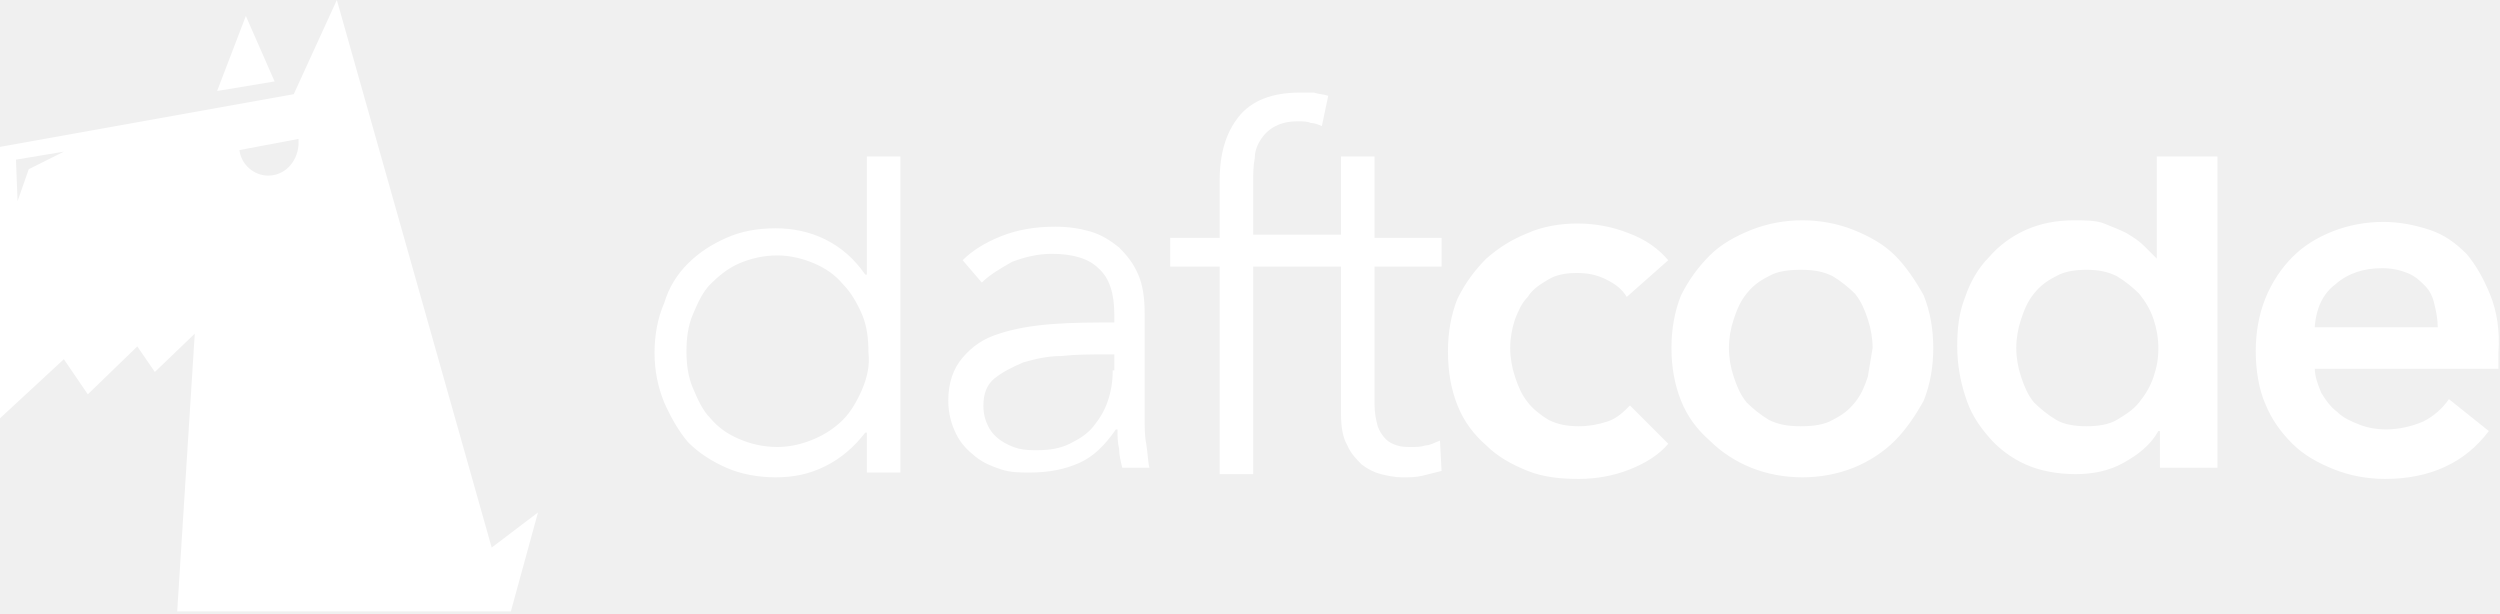
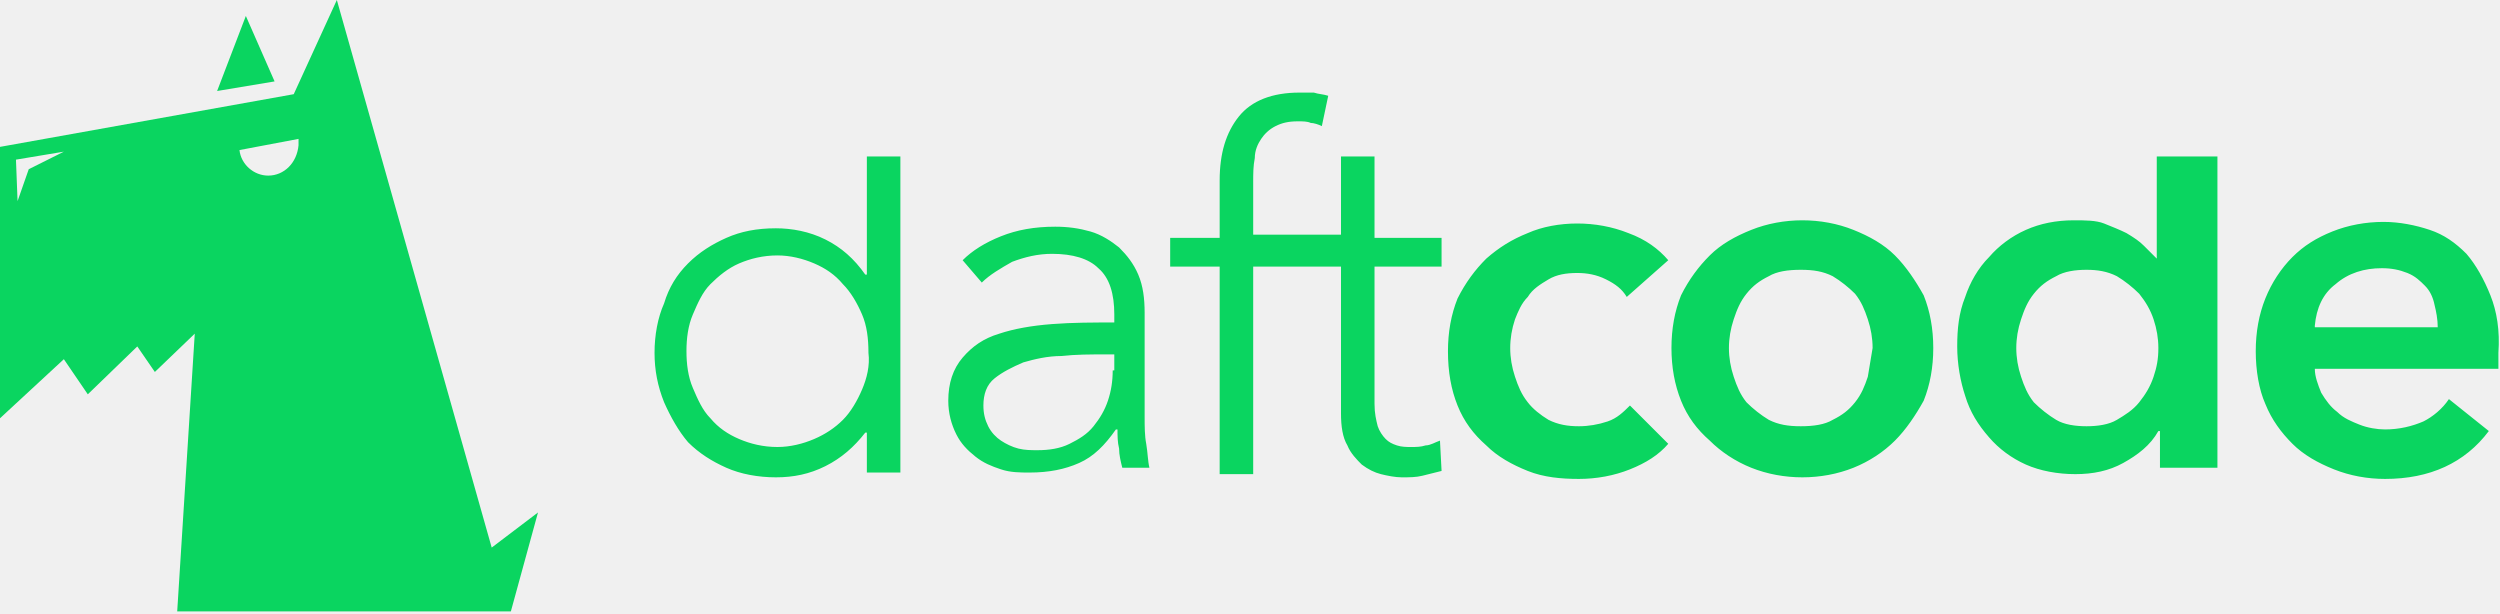
<svg xmlns="http://www.w3.org/2000/svg" viewBox="0 0 156.6 38.4">
-   <g fill="#fff">
+   <g fill="#0ad560">
    <path d="M54.2 17.2c-.7-1-1.5-1.7-2.5-2.2-1-.5-2.1-.7-3.1-.7-1.2 0-2.2.2-3.1.6-.9.4-1.7.9-2.4 1.6-.7.7-1.2 1.5-1.5 2.5-.4.9-.6 2-.6 3.1s.2 2.1.6 3.1c.4.9.9 1.8 1.5 2.5.7.7 1.5 1.2 2.4 1.6.9.4 2 .6 3.1.6s2.1-.2 3.1-.7c1-.5 1.8-1.2 2.5-2.1h.1v2.5h2.1V9.8h-2.1v7.4zm-.2 7.2c-.3.7-.7 1.4-1.2 1.9s-1.1.9-1.8 1.2c-.7.3-1.5.5-2.3.5-.9 0-1.7-.2-2.4-.5s-1.3-.7-1.8-1.3c-.5-.5-.8-1.2-1.1-1.9-.3-.7-.4-1.5-.4-2.3 0-.8.1-1.6.4-2.3.3-.7.6-1.4 1.1-1.9.5-.5 1.1-1 1.8-1.3.7-.3 1.5-.5 2.4-.5.8 0 1.6.2 2.3.5.7.3 1.3.7 1.8 1.3.5.5.9 1.2 1.2 1.9.3.7.4 1.5.4 2.4.1.8-.1 1.6-.4 2.3zm17.7 1.7v-6.5c0-.9-.1-1.7-.4-2.4-.3-.7-.7-1.2-1.2-1.7-.5-.4-1.1-.8-1.8-1-.7-.2-1.4-.3-2.2-.3-1.3 0-2.4.2-3.4.6-1 .4-1.8.9-2.4 1.5l1.2 1.4c.5-.5 1.2-.9 1.9-1.3.8-.3 1.6-.5 2.5-.5 1.3 0 2.3.3 2.9.9.7.6 1 1.6 1 2.9v.5c-1.3 0-2.6 0-3.9.1-1.3.1-2.4.3-3.3.6-1 .3-1.7.8-2.3 1.5-.6.7-.9 1.6-.9 2.7 0 .8.2 1.5.5 2.1.3.6.7 1 1.2 1.4.5.4 1 .6 1.6.8.6.2 1.2.2 1.8.2 1.2 0 2.2-.2 3.1-.6.9-.4 1.6-1.1 2.3-2.1h.1c0 .4 0 .8.1 1.2 0 .4.1.8.2 1.2H72c-.1-.4-.1-.9-.2-1.5-.1-.5-.1-1.1-.1-1.7zm-2-2.9c0 .7-.1 1.3-.3 1.9-.2.6-.5 1.1-.9 1.6s-.9.8-1.5 1.1c-.6.3-1.3.4-2 .4-.4 0-.8 0-1.2-.1-.4-.1-.8-.3-1.1-.5-.3-.2-.6-.5-.8-.9-.2-.4-.3-.8-.3-1.3 0-.7.2-1.3.7-1.7.5-.4 1.1-.7 1.8-1 .7-.2 1.5-.4 2.4-.4.9-.1 1.8-.1 2.7-.1h.6v1zM86.1 9.8H84v4.9h-5.5v-3.3c0-.5 0-1 .1-1.5 0-.5.2-.9.4-1.2.2-.3.5-.6.9-.8.4-.2.8-.3 1.4-.3.3 0 .6 0 .8.1.2 0 .5.1.7.2l.4-1.9c-.3-.1-.6-.1-.9-.2h-.9c-1.7 0-3 .5-3.8 1.5-.8 1-1.2 2.3-1.2 4v3.6h-3.1v1.8h3.1v13h2.1v-13H84v9.2c0 .8.1 1.5.4 2 .2.5.6.9.9 1.2.4.3.8.5 1.2.6.4.1.9.2 1.3.2.5 0 .9 0 1.3-.1l1.2-.3-.1-1.9c-.3.1-.6.3-.9.3-.3.1-.6.1-.9.1-.3 0-.6 0-.9-.1-.3-.1-.5-.2-.7-.4-.2-.2-.4-.5-.5-.8-.1-.4-.2-.8-.2-1.4v-8.6h4.2v-1.8h-4.2V9.8zm9.6 8.8c.3-.5.8-.8 1.3-1.1.5-.3 1.1-.4 1.8-.4.6 0 1.2.1 1.8.4.6.3 1 .6 1.3 1.1l2.6-2.3c-.6-.7-1.4-1.3-2.5-1.7-1-.4-2.1-.6-3.2-.6s-2.2.2-3.1.6c-1 .4-1.8.9-2.6 1.6-.7.7-1.3 1.5-1.8 2.5-.4 1-.6 2.1-.6 3.3 0 1.3.2 2.4.6 3.4.4 1 1 1.8 1.8 2.5.7.7 1.6 1.2 2.6 1.6 1 .4 2.1.5 3.2.5s2.2-.2 3.2-.6c1-.4 1.8-.9 2.4-1.6l-2.4-2.4c-.4.4-.8.8-1.4 1-.6.2-1.2.3-1.8.3-.7 0-1.3-.1-1.9-.4-.5-.3-1-.7-1.3-1.1-.4-.5-.6-1-.8-1.6-.2-.6-.3-1.2-.3-1.8 0-.6.1-1.2.3-1.8.2-.5.4-1 .8-1.4zm23-2.6c-.7-.7-1.6-1.2-2.6-1.6-1-.4-2.1-.6-3.2-.6s-2.2.2-3.2.6c-1 .4-1.9.9-2.6 1.6-.7.7-1.3 1.5-1.8 2.5-.4 1-.6 2.1-.6 3.3 0 1.2.2 2.3.6 3.3.4 1 1 1.8 1.8 2.5.7.7 1.6 1.3 2.6 1.7 1 .4 2.1.6 3.2.6s2.2-.2 3.2-.6c1-.4 1.9-1 2.6-1.7.7-.7 1.3-1.6 1.8-2.5.4-1 .6-2.1.6-3.3 0-1.2-.2-2.3-.6-3.3-.5-.9-1.1-1.8-1.8-2.5zm-1.7 7.6c-.2.6-.4 1.1-.8 1.6s-.8.8-1.4 1.1c-.5.3-1.2.4-2 .4s-1.4-.1-2-.4c-.5-.3-1-.7-1.4-1.1-.4-.5-.6-1-.8-1.6-.2-.6-.3-1.2-.3-1.8 0-.6.1-1.2.3-1.8.2-.6.4-1.1.8-1.6s.8-.8 1.4-1.1c.5-.3 1.2-.4 2-.4s1.4.1 2 .4c.5.3 1 .7 1.4 1.1.4.5.6 1 .8 1.6.2.6.3 1.2.3 1.8l-.3 1.8zm18.1-7.4l-.8-.8c-.3-.3-.6-.5-1.1-.8-.4-.2-.9-.4-1.4-.6-.5-.2-1.2-.2-1.9-.2-1.1 0-2.1.2-3 .6-.9.4-1.7 1-2.3 1.7-.7.7-1.2 1.6-1.5 2.5-.4 1-.5 2-.5 3.1s.2 2.2.5 3.1c.3 1 .8 1.8 1.5 2.6.6.7 1.4 1.3 2.3 1.7.9.4 2 .6 3.1.6s2.1-.2 3-.7c.9-.5 1.7-1.1 2.2-2h.1v2.3h3.6V9.8h-3.8v6.4zm-.2 7.4c-.2.6-.5 1.1-.9 1.6s-.9.8-1.4 1.1c-.5.3-1.2.4-1.9.4s-1.4-.1-1.9-.4c-.5-.3-1-.7-1.4-1.1-.4-.5-.6-1-.8-1.6-.2-.6-.3-1.2-.3-1.8 0-.6.1-1.2.3-1.8.2-.6.4-1.1.8-1.6s.8-.8 1.4-1.1c.5-.3 1.2-.4 1.9-.4s1.3.1 1.9.4c.5.3 1 .7 1.4 1.1.4.5.7 1 .9 1.6.2.6.3 1.2.3 1.8 0 .7-.1 1.2-.3 1.8zm21.1-5.1c-.4-1-.9-1.9-1.5-2.6-.7-.7-1.4-1.2-2.3-1.5-.9-.3-1.9-.5-2.9-.5-1.1 0-2.2.2-3.2.6-1 .4-1.8.9-2.5 1.6-.7.7-1.3 1.6-1.7 2.6-.4 1-.6 2.1-.6 3.3 0 1.2.2 2.4.6 3.3.4 1 1 1.8 1.7 2.5s1.6 1.2 2.6 1.6c1 .4 2.1.6 3.2.6 2.8 0 5-1 6.5-3l-2.5-2c-.4.6-1 1.1-1.6 1.4-.7.3-1.5.5-2.4.5-.5 0-1.1-.1-1.6-.3-.5-.2-1-.4-1.4-.8-.4-.3-.7-.7-1-1.2-.2-.5-.4-1-.4-1.5h11.5v-1c.1-1.4-.1-2.6-.5-3.6zm-11 1.9c.1-1.1.5-2 1.3-2.6.8-.7 1.8-1 2.9-1 .6 0 1.1.1 1.6.3.5.2.8.5 1.1.8.3.3.5.7.6 1.2.1.4.2.9.2 1.4H145zM15.4 1l-1.8 4.7 3.6-.6z" />
    <path d="M30.8 34.3L21.1 0l-2.7 5.9L0 9.2v17l4-3.7 1.5 2.2 3.1-3 1.1 1.6 2.5-2.4-1.1 17.4H32l1.7-6.2-2.9 2.2zm-29-23.7l-.7 2L1 10l3-.5-2.2 1.1zm15 .4c-.9 0-1.7-.7-1.8-1.6l3.7-.7v.4c-.1 1.1-.9 1.9-1.9 1.9z" />
  </g>
</svg>
